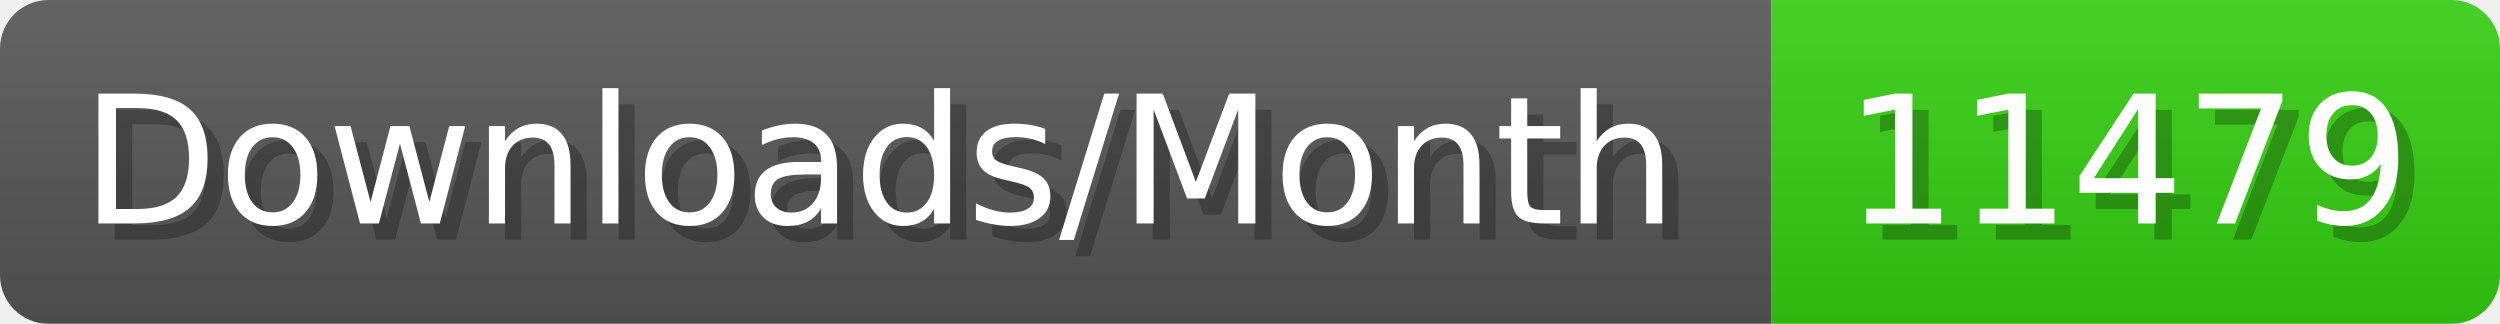
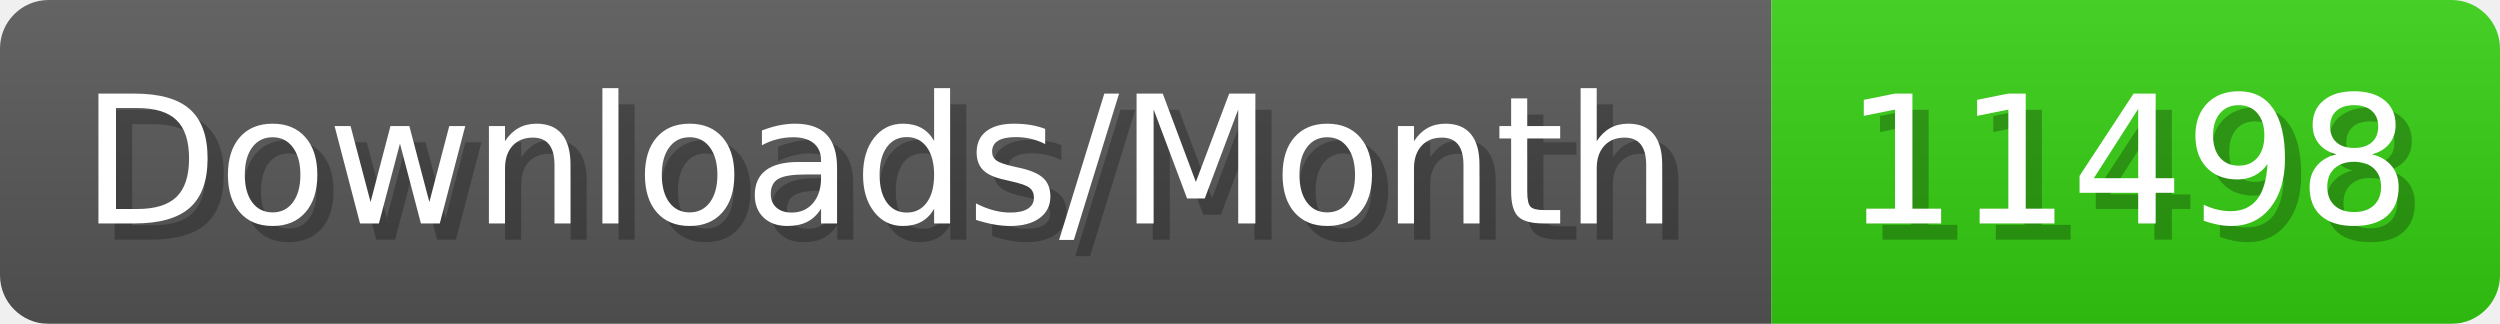
- <svg xmlns="http://www.w3.org/2000/svg" width="154.4" height="20" viewBox="0 0 1544 200" role="img" aria-label="Downloads/Month: 11479">
+ <svg xmlns="http://www.w3.org/2000/svg" width="154.4" height="20" viewBox="0 0 1544 200" role="img" aria-label="Downloads/Month: 11498">
  <linearGradient id="YlXUI" x2="0" y2="100%">
    <stop offset="0" stop-opacity=".1" stop-color="#EEE" />
    <stop offset="1" stop-opacity=".1" />
  </linearGradient>
  <mask id="JHhop">
    <rect width="1544" height="200" rx="30" fill="#FFF" />
  </mask>
  <g mask="url(#JHhop)">
    <rect width="1094" height="200" fill="#555" />
    <rect width="450" height="200" fill="#3C1" x="1094" />
    <rect width="1544" height="200" fill="url(#YlXUI)" />
  </g>
  <g aria-hidden="true" fill="#fff" text-anchor="start" font-family="Verdana,DejaVu Sans,sans-serif" font-size="110">
    <text x="60" y="148" textLength="994" fill="#000" opacity="0.25">Downloads/Month</text>
    <text x="50" y="138" textLength="994">Downloads/Month</text>
-     <text x="1149" y="148" textLength="350" fill="#000" opacity="0.25">11479</text>
-     <text x="1139" y="138" textLength="350">11479</text>
+     <text x="1149" y="148" textLength="350" fill="#000" opacity="0.25">11498</text>
+     <text x="1139" y="138" textLength="350">11498</text>
  </g>
</svg>
